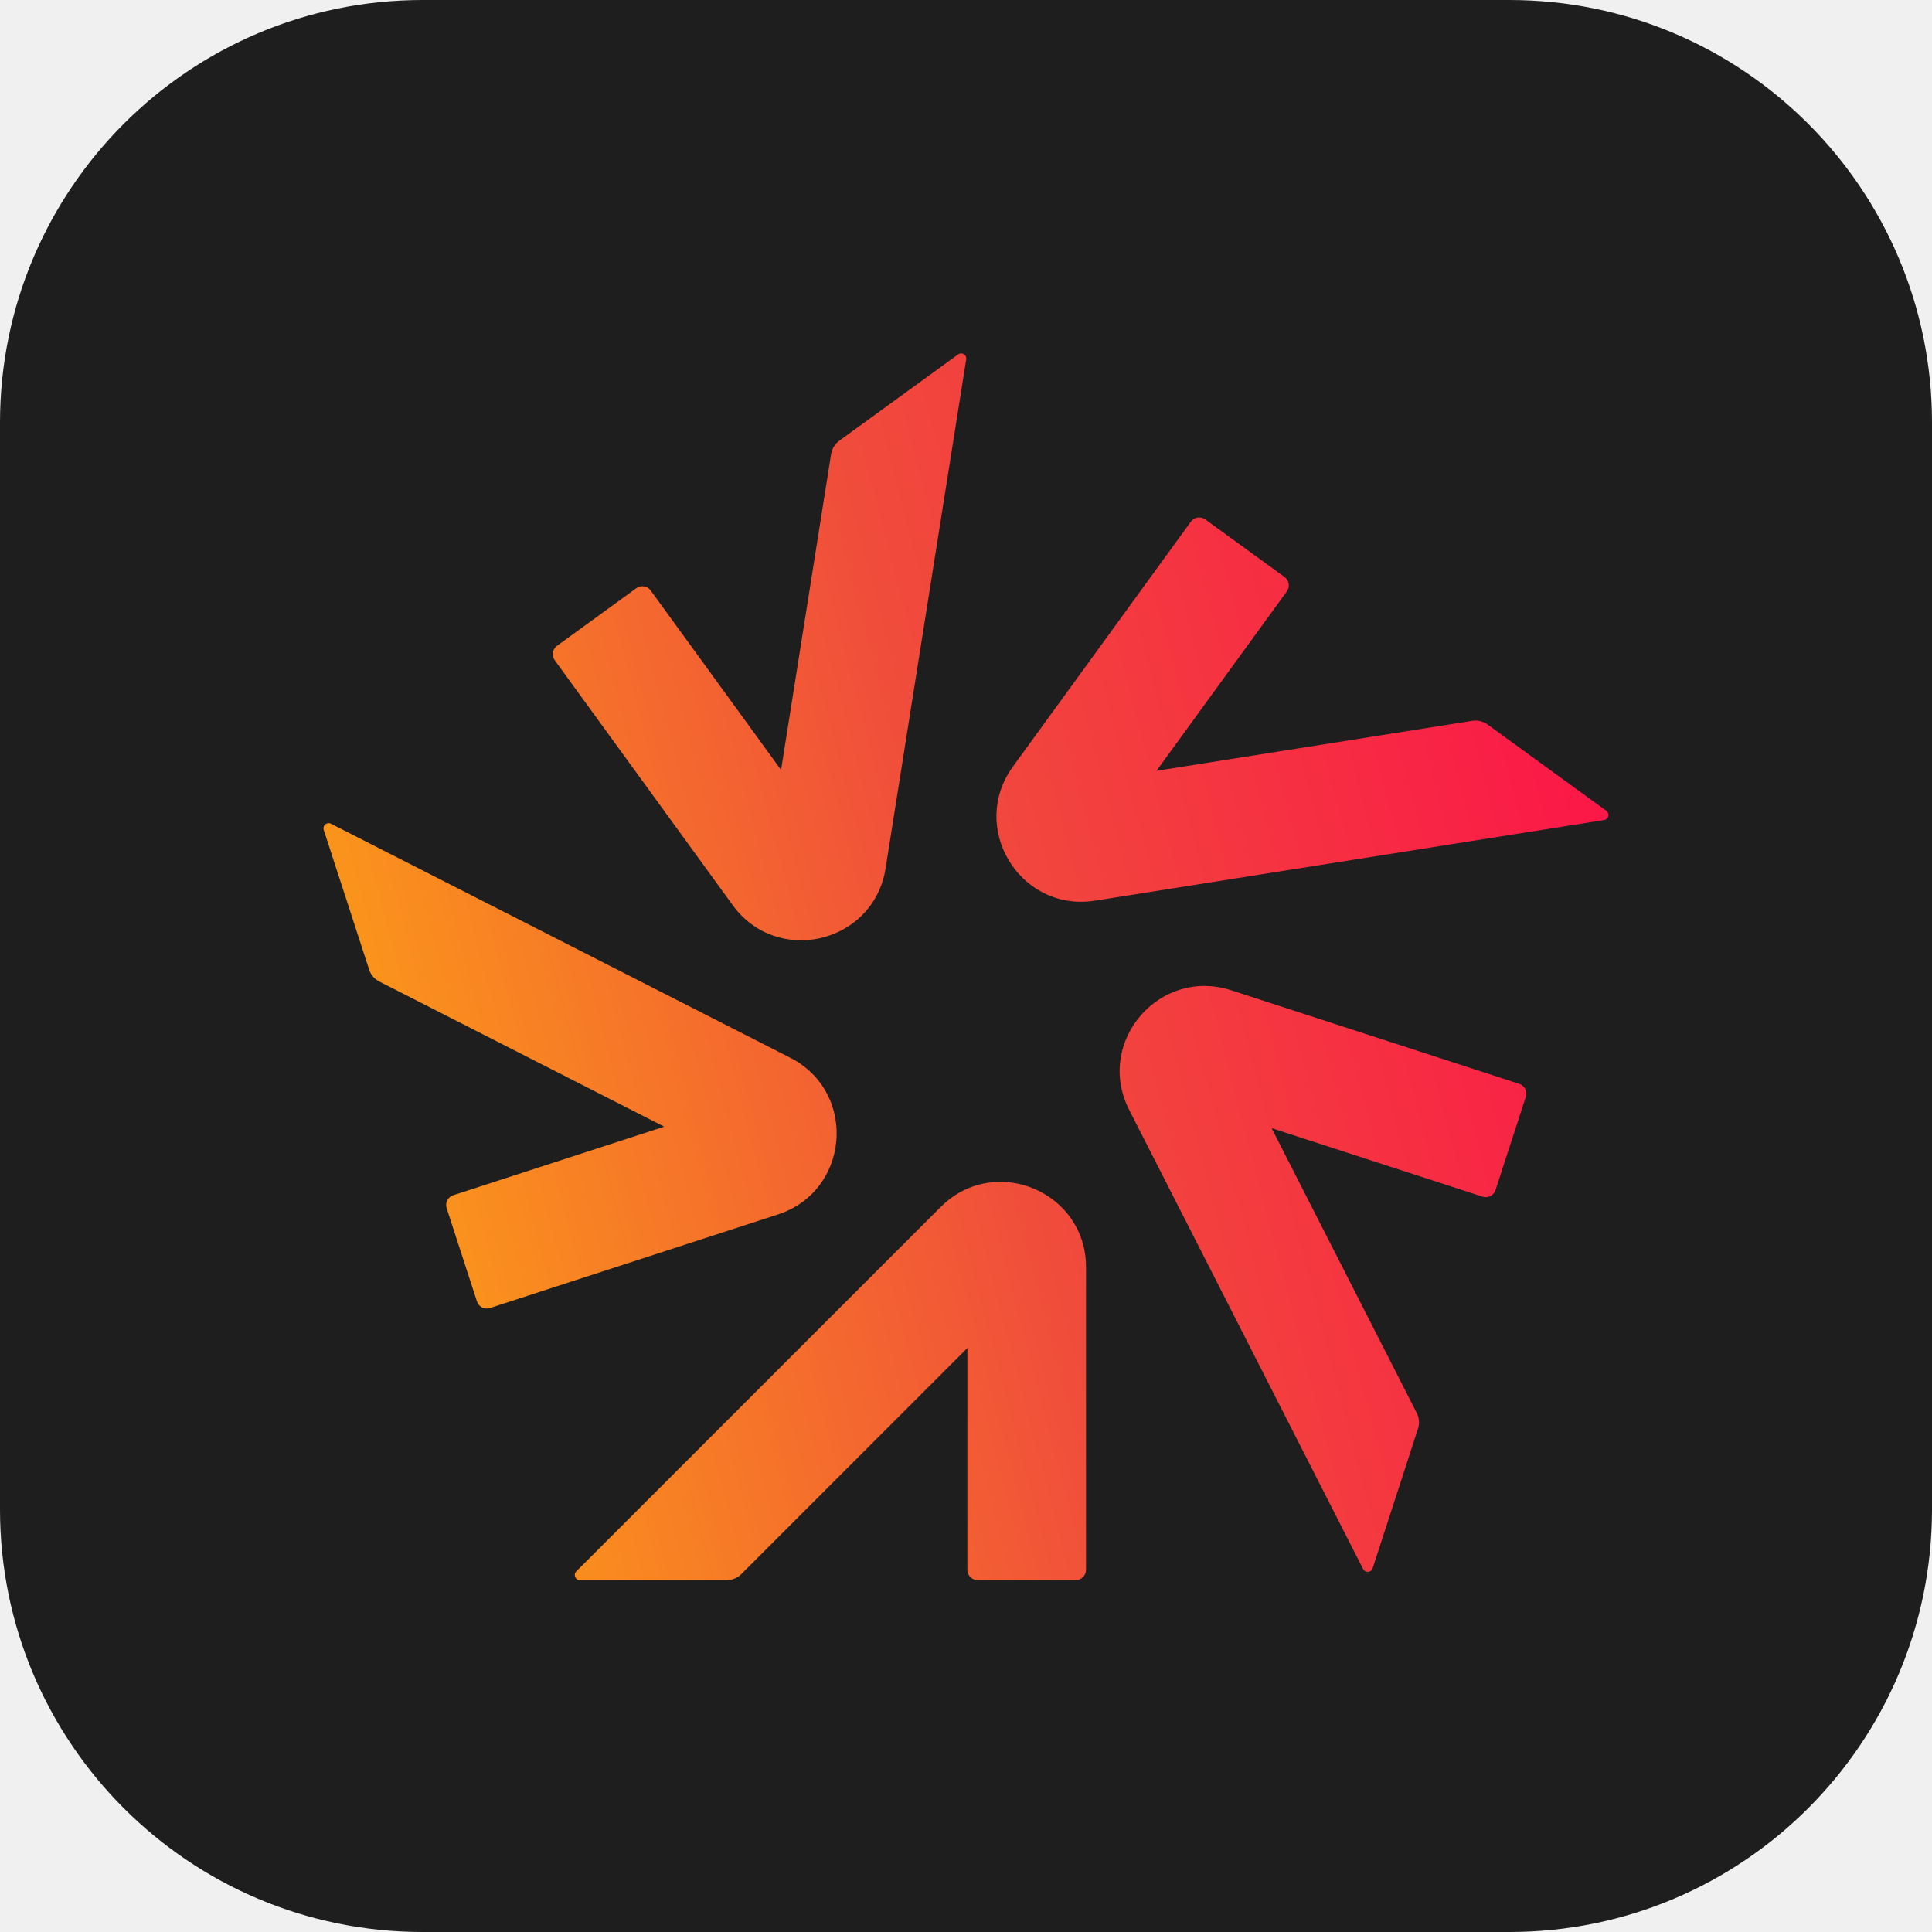
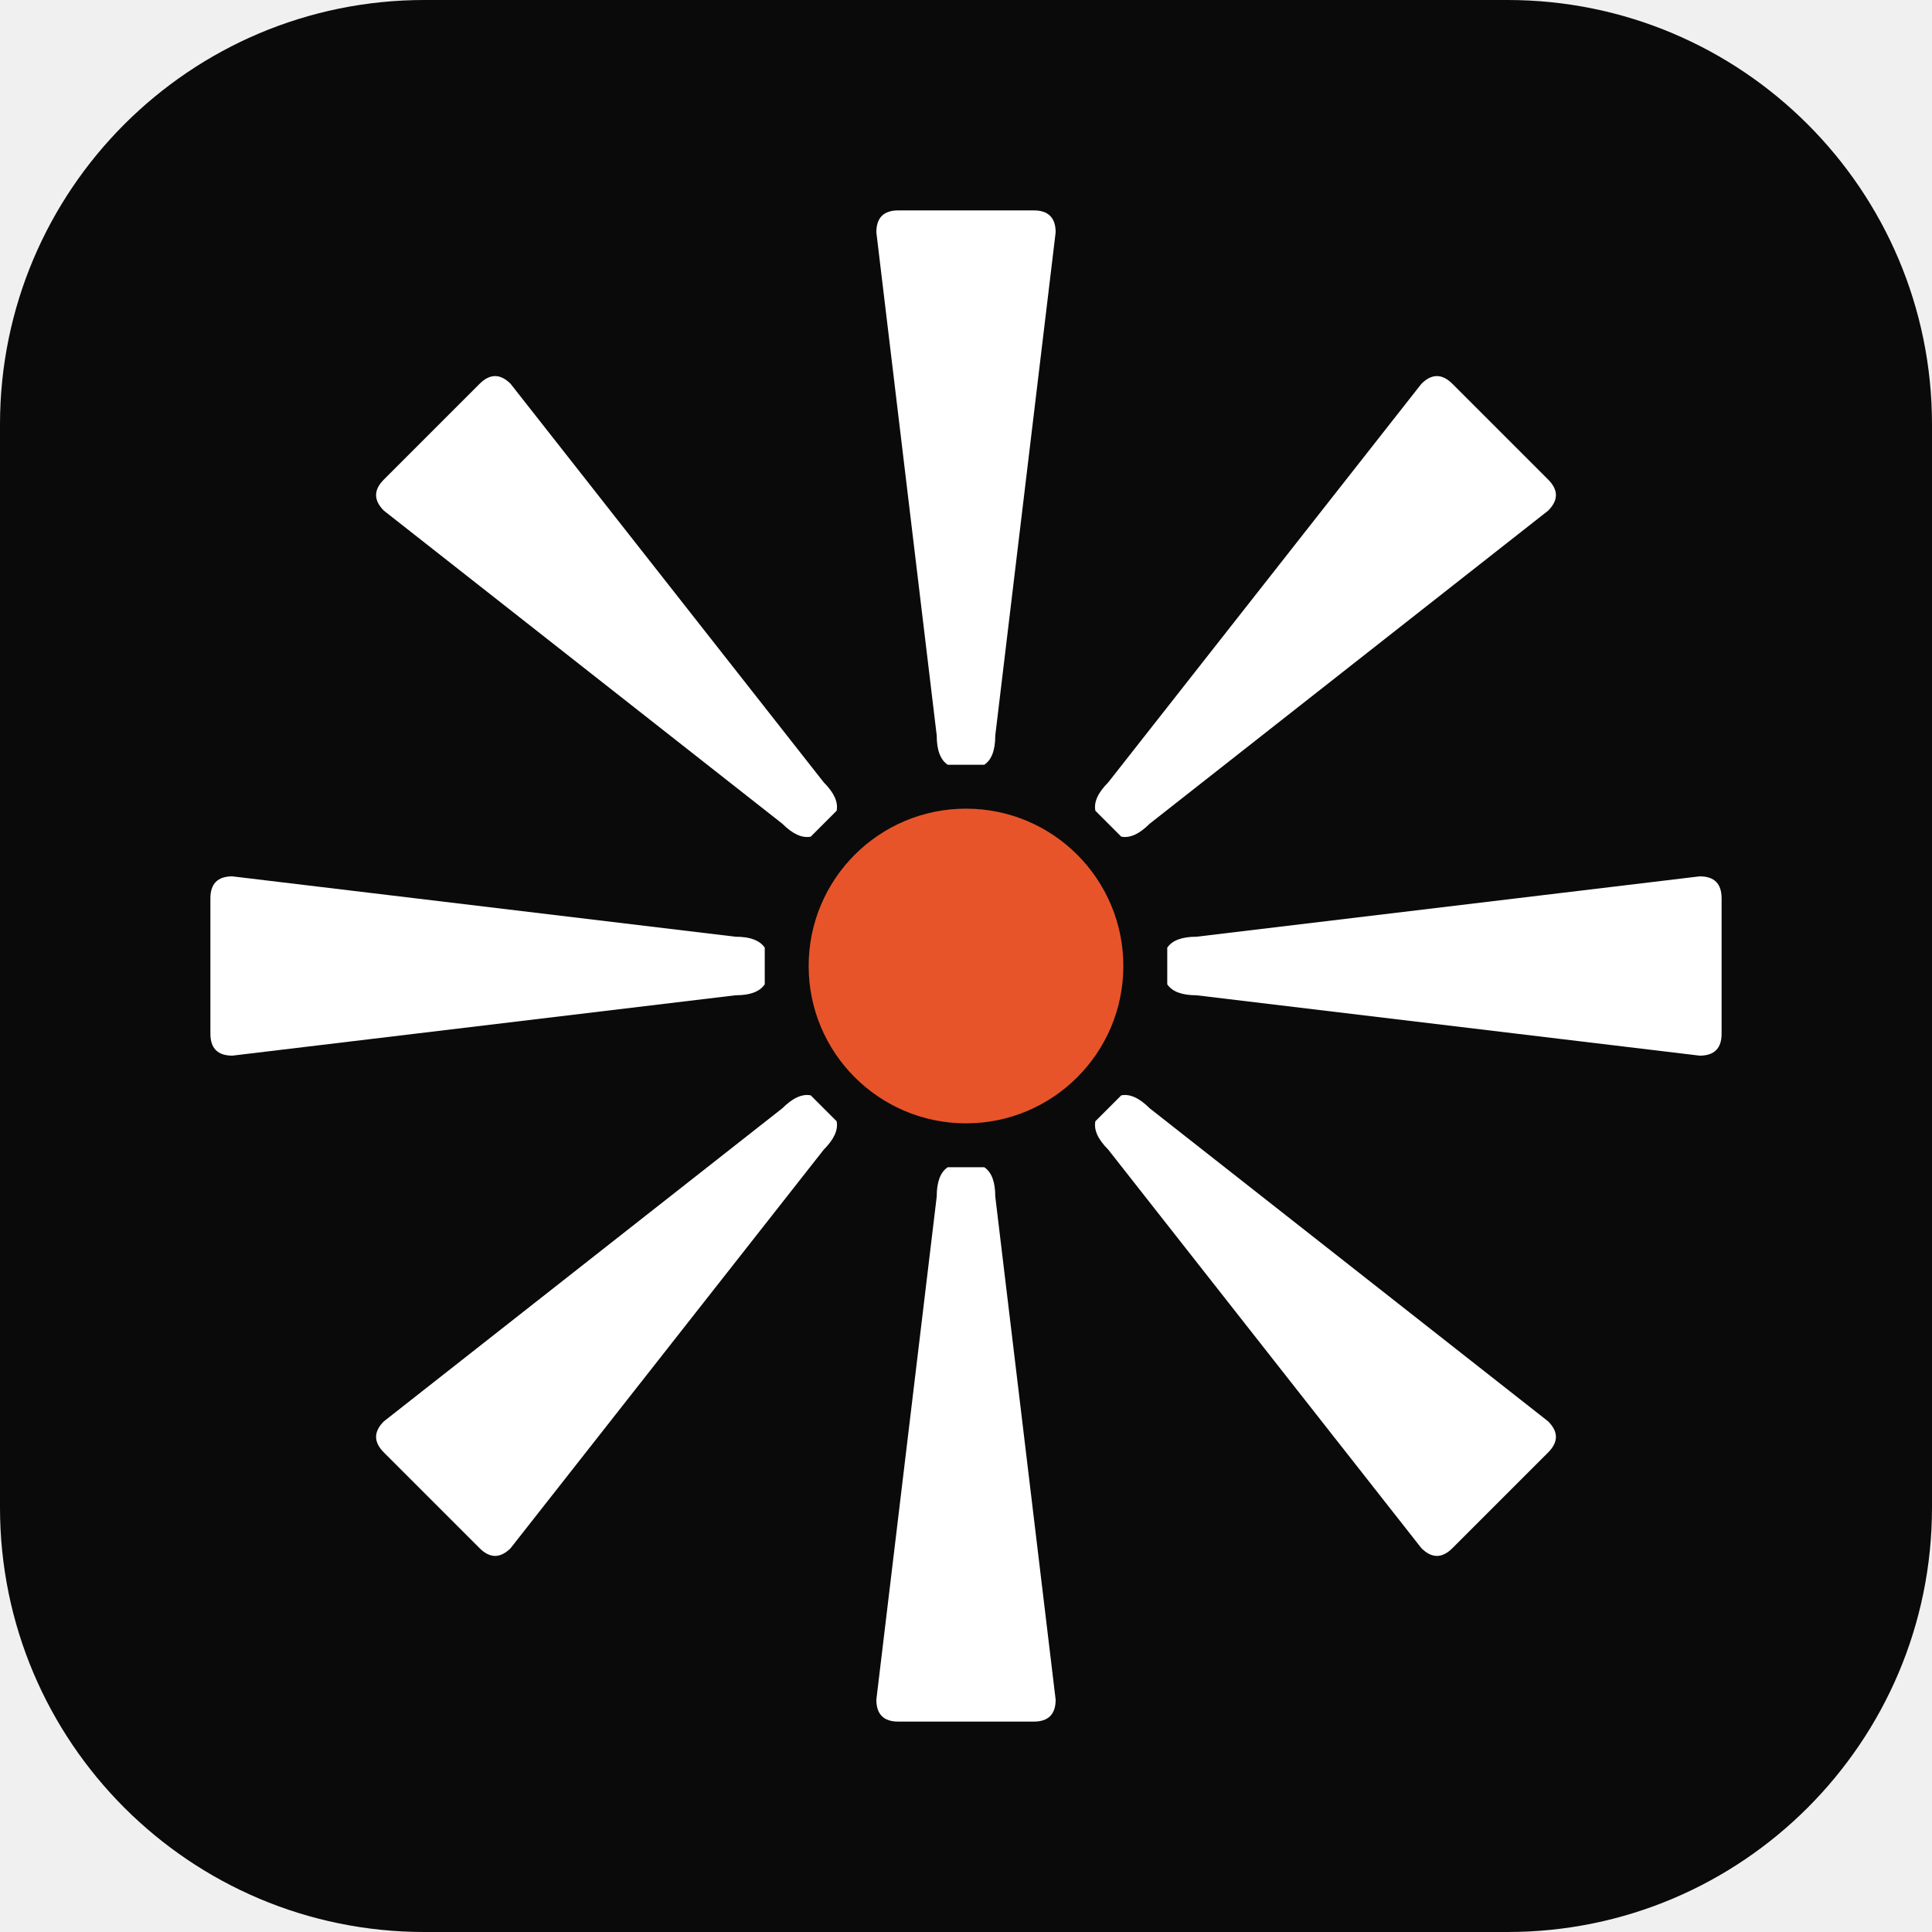
- <svg xmlns="http://www.w3.org/2000/svg" width="512" height="512" fill="none" aria-label="ATP icon" viewBox="0 0 512 512">
-   <rect width="512" height="512" fill="#1E1E1E" rx="112" />
-   <g transform="translate(5.27 21.16) scale(1.0807)">
-     <path d="M226.433 275.786C239.653 263.532 261.436 272.84 261.436 291.143V365.377C261.436 366.774 260.303 367.906 258.906 367.906H234.875C233.478 367.906 232.345 366.774 232.345 365.377V310.99L176.911 366.425C175.962 367.373 174.676 367.906 173.334 367.906H137.342C136.216 367.906 135.651 366.544 136.448 365.747L225.81 276.385L226.433 275.786Z" fill="url(#paint0_linear_2131_24125)" />
-     <path d="M271.641 251.807C264.073 235.447 279.657 217.607 297.063 223.262L367.664 246.202C368.993 246.634 369.72 248.061 369.288 249.389L361.862 272.244C361.43 273.573 360.003 274.3 358.675 273.868L306.95 257.062L342.541 326.913C343.15 328.109 343.259 329.497 342.845 330.774L331.723 365.003C331.375 366.075 329.905 366.191 329.393 365.187L272.019 252.584L271.641 251.807Z" fill="url(#paint1_linear_2131_24125)" />
-     <path d="M262.805 201.401C244.907 203.543 232.756 183.21 243.514 168.403L287.147 108.346C287.968 107.216 289.55 106.965 290.681 107.786L310.122 121.912C311.253 122.733 311.503 124.315 310.682 125.445L278.714 169.445L356.145 157.181C357.47 156.971 358.825 157.296 359.91 158.085L389.028 179.24C389.94 179.902 389.595 181.336 388.482 181.512L263.661 201.282L262.805 201.401Z" fill="url(#paint2_linear_2131_24125)" />
-     <path d="M212.135 194.228C208.642 211.912 185.549 217.185 174.791 202.378L131.157 142.321C130.336 141.191 130.586 139.609 131.717 138.788L151.158 124.663C152.289 123.842 153.871 124.092 154.692 125.223L186.659 169.222L198.923 91.791C199.133 90.466 199.861 89.279 200.946 88.49L230.064 67.335C230.976 66.672 232.233 67.443 232.057 68.556L212.287 193.377L212.135 194.228Z" fill="url(#paint3_linear_2131_24125)" />
-     <path d="M189.656 240.201C205.395 248.988 203.274 272.581 185.867 278.237L115.267 301.176C113.938 301.608 112.511 300.881 112.079 299.552L104.653 276.697C104.221 275.368 104.948 273.941 106.277 273.51L158.002 256.703L88.15 221.112C86.955 220.503 86.05 219.444 85.636 218.168L74.514 183.938C74.166 182.866 75.287 181.909 76.291 182.42L188.894 239.794L189.656 240.201Z" fill="url(#paint4_linear_2131_24125)" />
-     <defs>
-       <linearGradient id="paint0_linear_2131_24125" x1="389.55" y1="67.089" x2="20.951" y2="163.615" gradientUnits="userSpaceOnUse">
-         <stop stop-color="#FD0E4A" />
-         <stop offset="0.5" stop-color="#F04D3B" />
-         <stop offset="1" stop-color="#FEAB11" />
-       </linearGradient>
-       <linearGradient id="paint1_linear_2131_24125" x1="389.55" y1="67.089" x2="20.951" y2="163.615" gradientUnits="userSpaceOnUse">
-         <stop stop-color="#FD0E4A" />
-         <stop offset="0.5" stop-color="#F04D3B" />
-         <stop offset="1" stop-color="#FEAB11" />
-       </linearGradient>
-       <linearGradient id="paint2_linear_2131_24125" x1="389.55" y1="67.089" x2="20.951" y2="163.615" gradientUnits="userSpaceOnUse">
-         <stop stop-color="#FD0E4A" />
-         <stop offset="0.5" stop-color="#F04D3B" />
-         <stop offset="1" stop-color="#FEAB11" />
-       </linearGradient>
-       <linearGradient id="paint3_linear_2131_24125" x1="389.55" y1="67.089" x2="20.951" y2="163.615" gradientUnits="userSpaceOnUse">
-         <stop stop-color="#FD0E4A" />
-         <stop offset="0.5" stop-color="#F04D3B" />
-         <stop offset="1" stop-color="#FEAB11" />
-       </linearGradient>
-       <linearGradient id="paint4_linear_2131_24125" x1="389.55" y1="67.089" x2="20.951" y2="163.615" gradientUnits="userSpaceOnUse">
-         <stop stop-color="#FD0E4A" />
-         <stop offset="0.5" stop-color="#F04D3B" />
-         <stop offset="1" stop-color="#FEAB11" />
-       </linearGradient>
-     </defs>
+ <svg xmlns="http://www.w3.org/2000/svg" viewBox="0 0 1056 1056" width="512" height="512" fill="none" role="img" aria-label="ATP icon">
+   <rect width="1056" height="1056" rx="232" fill="#0A0A0A" />
+   <g fill="#FFFFFF">
+     <path d="M512.0 402 L479.0 127 Q479.0 115 491.0 115 L565.0 115 Q577.0 115 577.0 127 L544.0 402 Q544.0 414 538.0 418 L518.0 418 Q512.0 414 512.0 402 Z" transform="rotate(0 528 528)" />
+     <path d="M512.0 402 L479.0 127 Q479.0 115 491.0 115 L565.0 115 Q577.0 115 577.0 127 L544.0 402 Q544.0 414 538.0 418 L518.0 418 Q512.0 414 512.0 402 Z" transform="rotate(45 528 528)" />
+     <path d="M512.0 402 L479.0 127 Q479.0 115 491.0 115 L565.0 115 Q577.0 115 577.0 127 L544.0 402 Q544.0 414 538.0 418 L518.0 418 Q512.0 414 512.0 402 Z" transform="rotate(90 528 528)" />
+     <path d="M512.0 402 L479.0 127 Q479.0 115 491.0 115 L565.0 115 Q577.0 115 577.0 127 L544.0 402 Q544.0 414 538.0 418 L518.0 418 Q512.0 414 512.0 402 Z" transform="rotate(135 528 528)" />
+     <path d="M512.0 402 L479.0 127 Q479.0 115 491.0 115 L565.0 115 Q577.0 115 577.0 127 L544.0 402 Q544.0 414 538.0 418 L518.0 418 Q512.0 414 512.0 402 Z" transform="rotate(180 528 528)" />
+     <path d="M512.0 402 L479.0 127 Q479.0 115 491.0 115 L565.0 115 Q577.0 115 577.0 127 L544.0 402 Q544.0 414 538.0 418 L518.0 418 Q512.0 414 512.0 402 Z" transform="rotate(225 528 528)" />
+     <path d="M512.0 402 L479.0 127 Q479.0 115 491.0 115 L565.0 115 Q577.0 115 577.0 127 L544.0 402 Q544.0 414 538.0 418 L518.0 418 Q512.0 414 512.0 402 Z" transform="rotate(270 528 528)" />
+     <path d="M512.0 402 L479.0 127 Q479.0 115 491.0 115 L565.0 115 Q577.0 115 577.0 127 L544.0 402 Q544.0 414 538.0 418 L518.0 418 Q512.0 414 512.0 402 Z" transform="rotate(315 528 528)" />
  </g>
+   <circle cx="528" cy="528" r="86" fill="#E8542A" />
</svg>
